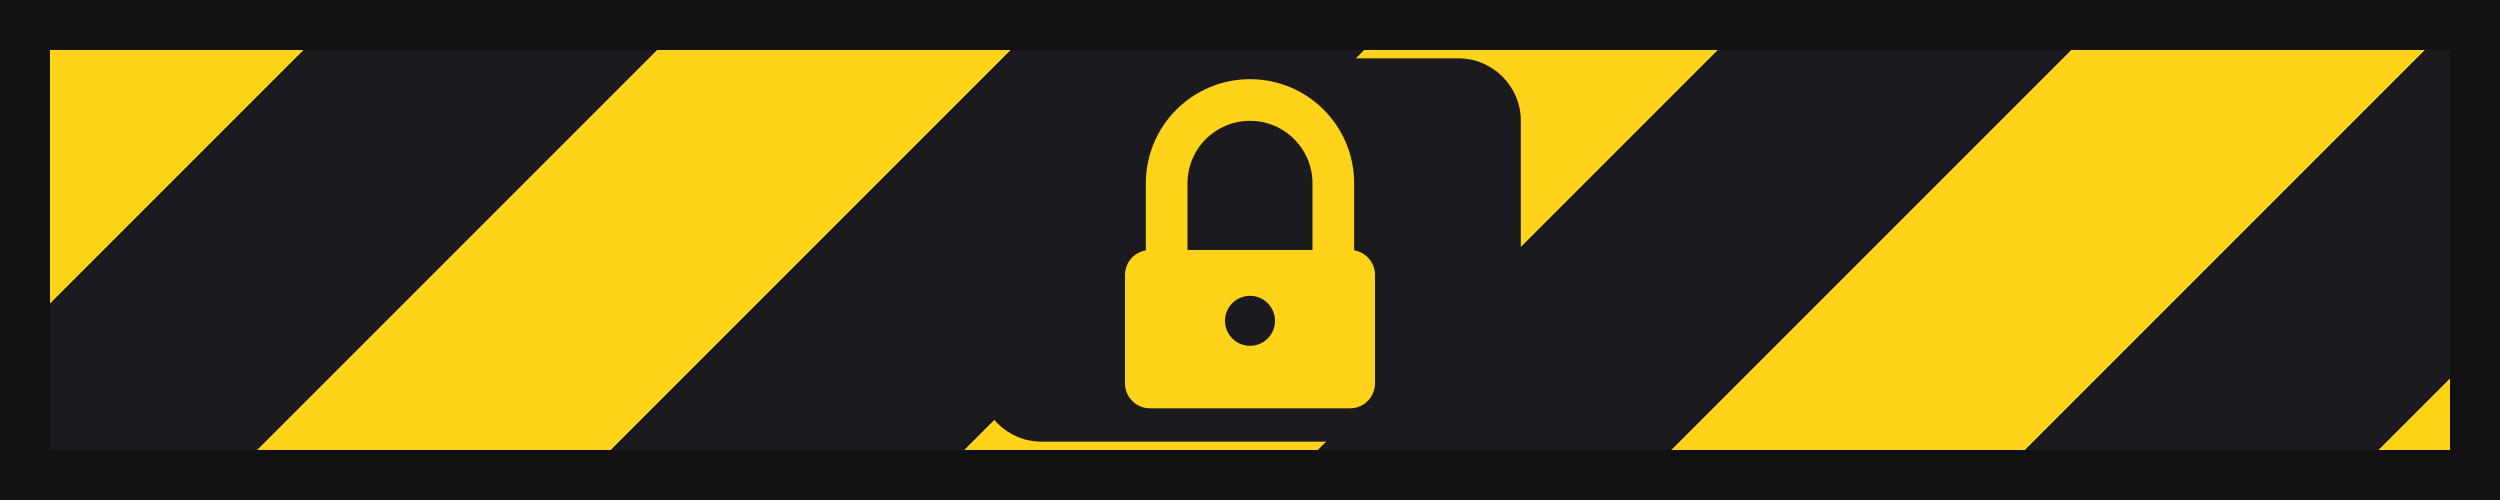
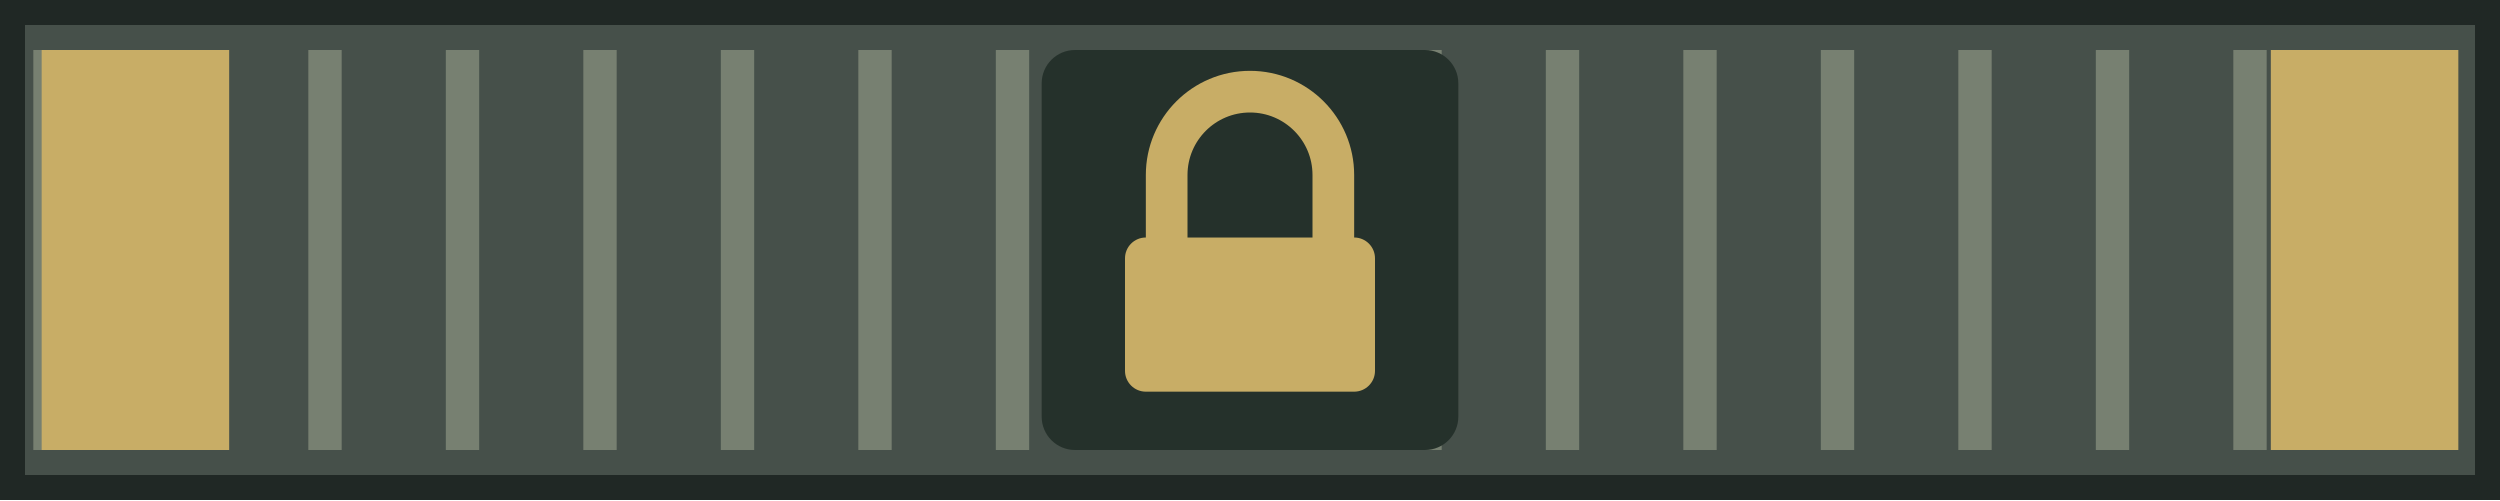
<svg xmlns="http://www.w3.org/2000/svg" width="192" height="38.4" viewBox="0 0 6 1.2">
-   <defs>
-     <pattern id="h" width="1.2" height="1.2" patternUnits="userSpaceOnUse" patternTransform="rotate(45)">
-       <rect x="0" y="0" width="0.6" height="1.2" fill="#ffd319" />
-       <rect x="0.6" y="0" width="0.6" height="1.2" fill="#1a1a1f" />
-     </pattern>
-   </defs>
-   <rect x="0" y="0" width="6" height="1.2" fill="url(#h)" />
-   <rect x="0.06" y="0.06" width="5.88" height="1.08" fill="none" stroke="#111" stroke-width="0.12" />
-   <rect x="2.35" y="0.14" width="1.3" height="0.92" fill="#1a1a1f" rx="0.15" />
-   <path d="M2.8 0.62 v-0.18 a0.2 0.2 0 0 1 0.4 0 v0.18" stroke="#ffd319" stroke-width="0.1" fill="none" />
-   <rect x="2.7" y="0.6" width="0.6" height="0.38" fill="#ffd319" rx="0.06" />
-   <circle cx="3" cy="0.77" r="0.06" fill="#1a1a1f" />
+   <rect x="0.03" y="0.03" width="5.94" height="1.14" fill="#46504a" stroke="#202825" stroke-width=".06" />
+   <path d="M0.12 0.12L0.12 1.08" fill="none" stroke="#778071" stroke-width="0.08" />
+   <path d="M0.45 0.12L0.45 1.08" fill="none" stroke="#778071" stroke-width="0.08" />
+   <path d="M0.78 0.12L0.78 1.08" fill="none" stroke="#778071" stroke-width="0.08" />
+   <path d="M1.11 0.12L1.11 1.08" fill="none" stroke="#778071" stroke-width="0.08" />
+   <path d="M1.44 0.12L1.44 1.08" fill="none" stroke="#778071" stroke-width="0.08" />
+   <path d="M1.77 0.12L1.77 1.08" fill="none" stroke="#778071" stroke-width="0.08" />
+   <path d="M2.1 0.12L2.1 1.08" fill="none" stroke="#778071" stroke-width="0.08" />
+   <path d="M2.43 0.12L2.43 1.08" fill="none" stroke="#778071" stroke-width="0.08" />
+   <path d="M2.76 0.12L2.76 1.08" fill="none" stroke="#778071" stroke-width="0.08" />
+   <path d="M3.09 0.12L3.09 1.08" fill="none" stroke="#778071" stroke-width="0.08" />
+   <path d="M3.42 0.12L3.42 1.08" fill="none" stroke="#778071" stroke-width="0.08" />
+   <path d="M3.75 0.12L3.75 1.08" fill="none" stroke="#778071" stroke-width="0.08" />
+   <path d="M4.08 0.12L4.08 1.08" fill="none" stroke="#778071" stroke-width="0.08" />
+   <path d="M4.41 0.12L4.41 1.08" fill="none" stroke="#778071" stroke-width="0.08" />
+   <path d="M4.74 0.12L4.74 1.08" fill="none" stroke="#778071" stroke-width="0.08" />
+   <path d="M5.07 0.12L5.07 1.08" fill="none" stroke="#778071" stroke-width="0.08" />
+   <path d="M5.4 0.12L5.4 1.08" fill="none" stroke="#778071" stroke-width="0.08" />
+   <path d="M5.73 0.12L5.73 1.08" fill="none" stroke="#778071" stroke-width="0.08" />
+   <rect x="0.1" y="0.12" width="0.45" height="0.96" fill="#c8ad66" />
+   <rect x="5.45" y="0.12" width="0.45" height="0.96" fill="#c8ad66" />
+   <rect x="2.5" y="0.12" width="1" height="0.96" fill="#25312b" rx=".08" />
+   <path d="M2.8 .61V.42a.2 .2 0 0 1 .4 0v.19" fill="none" stroke="#c8ad66" stroke-width=".1" />
+   <rect x="2.7" y="0.57" width="0.6" height="0.37" fill="#c8ad66" rx=".05" />
</svg>
